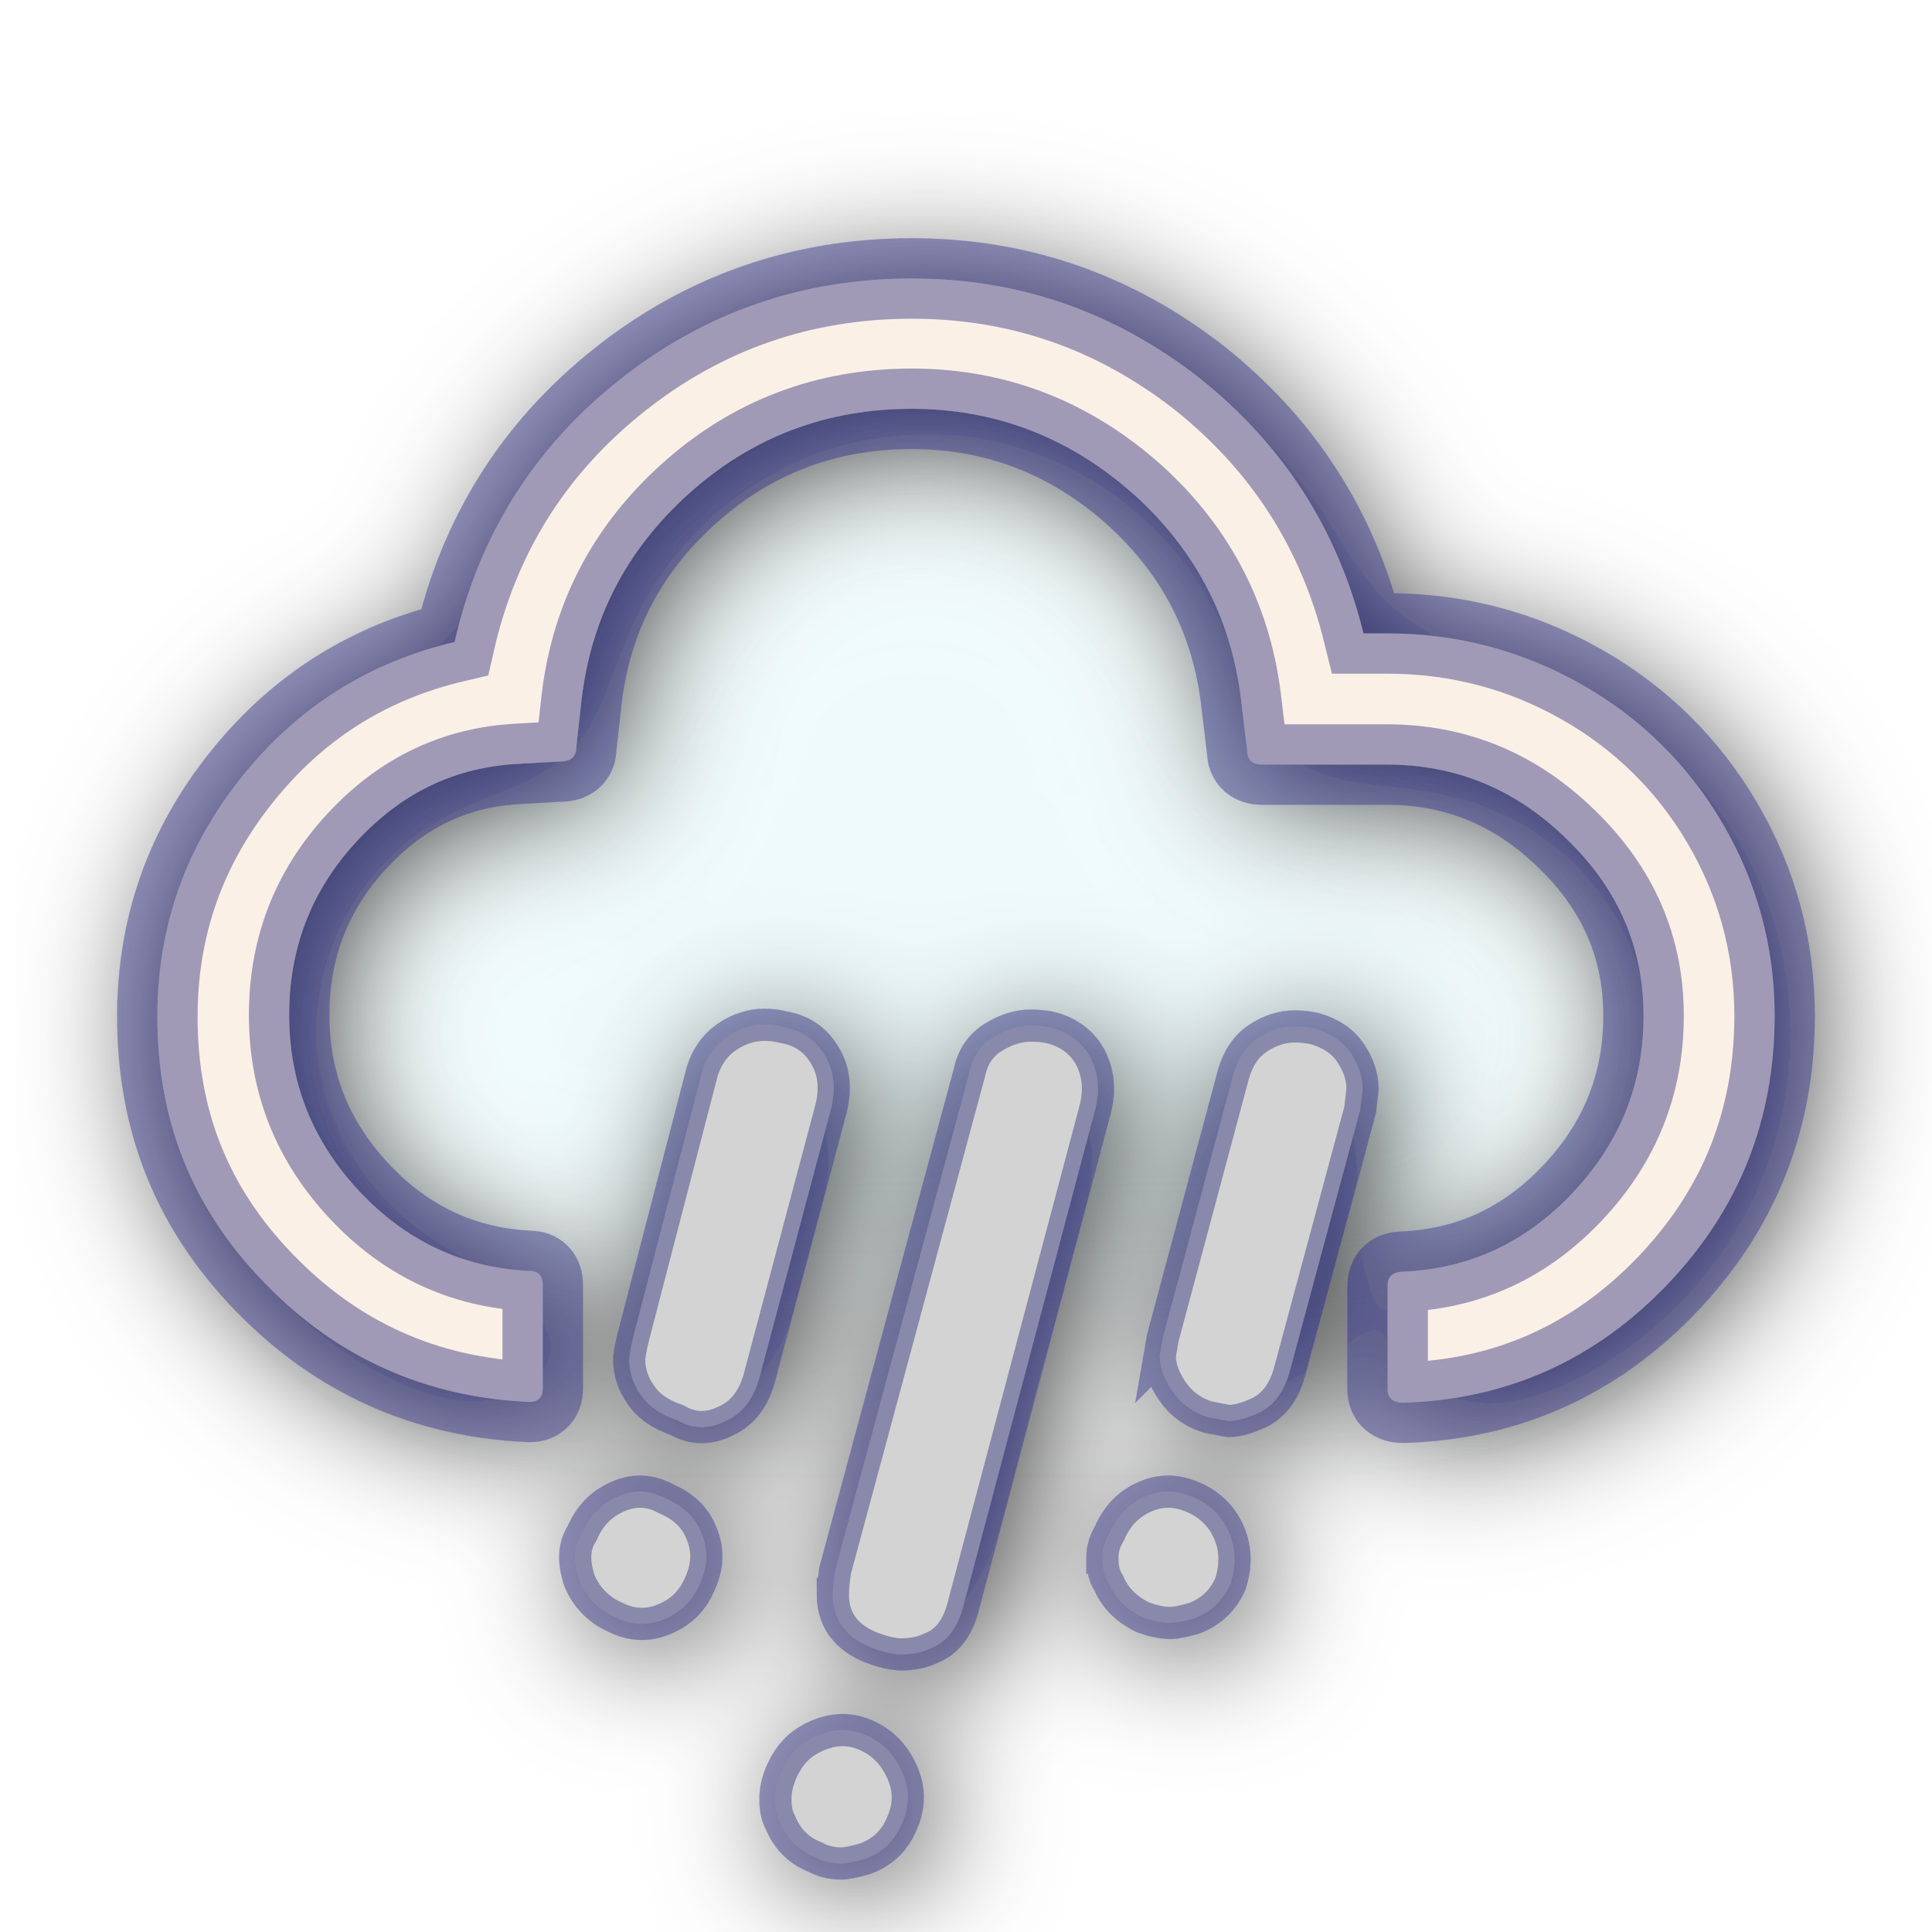
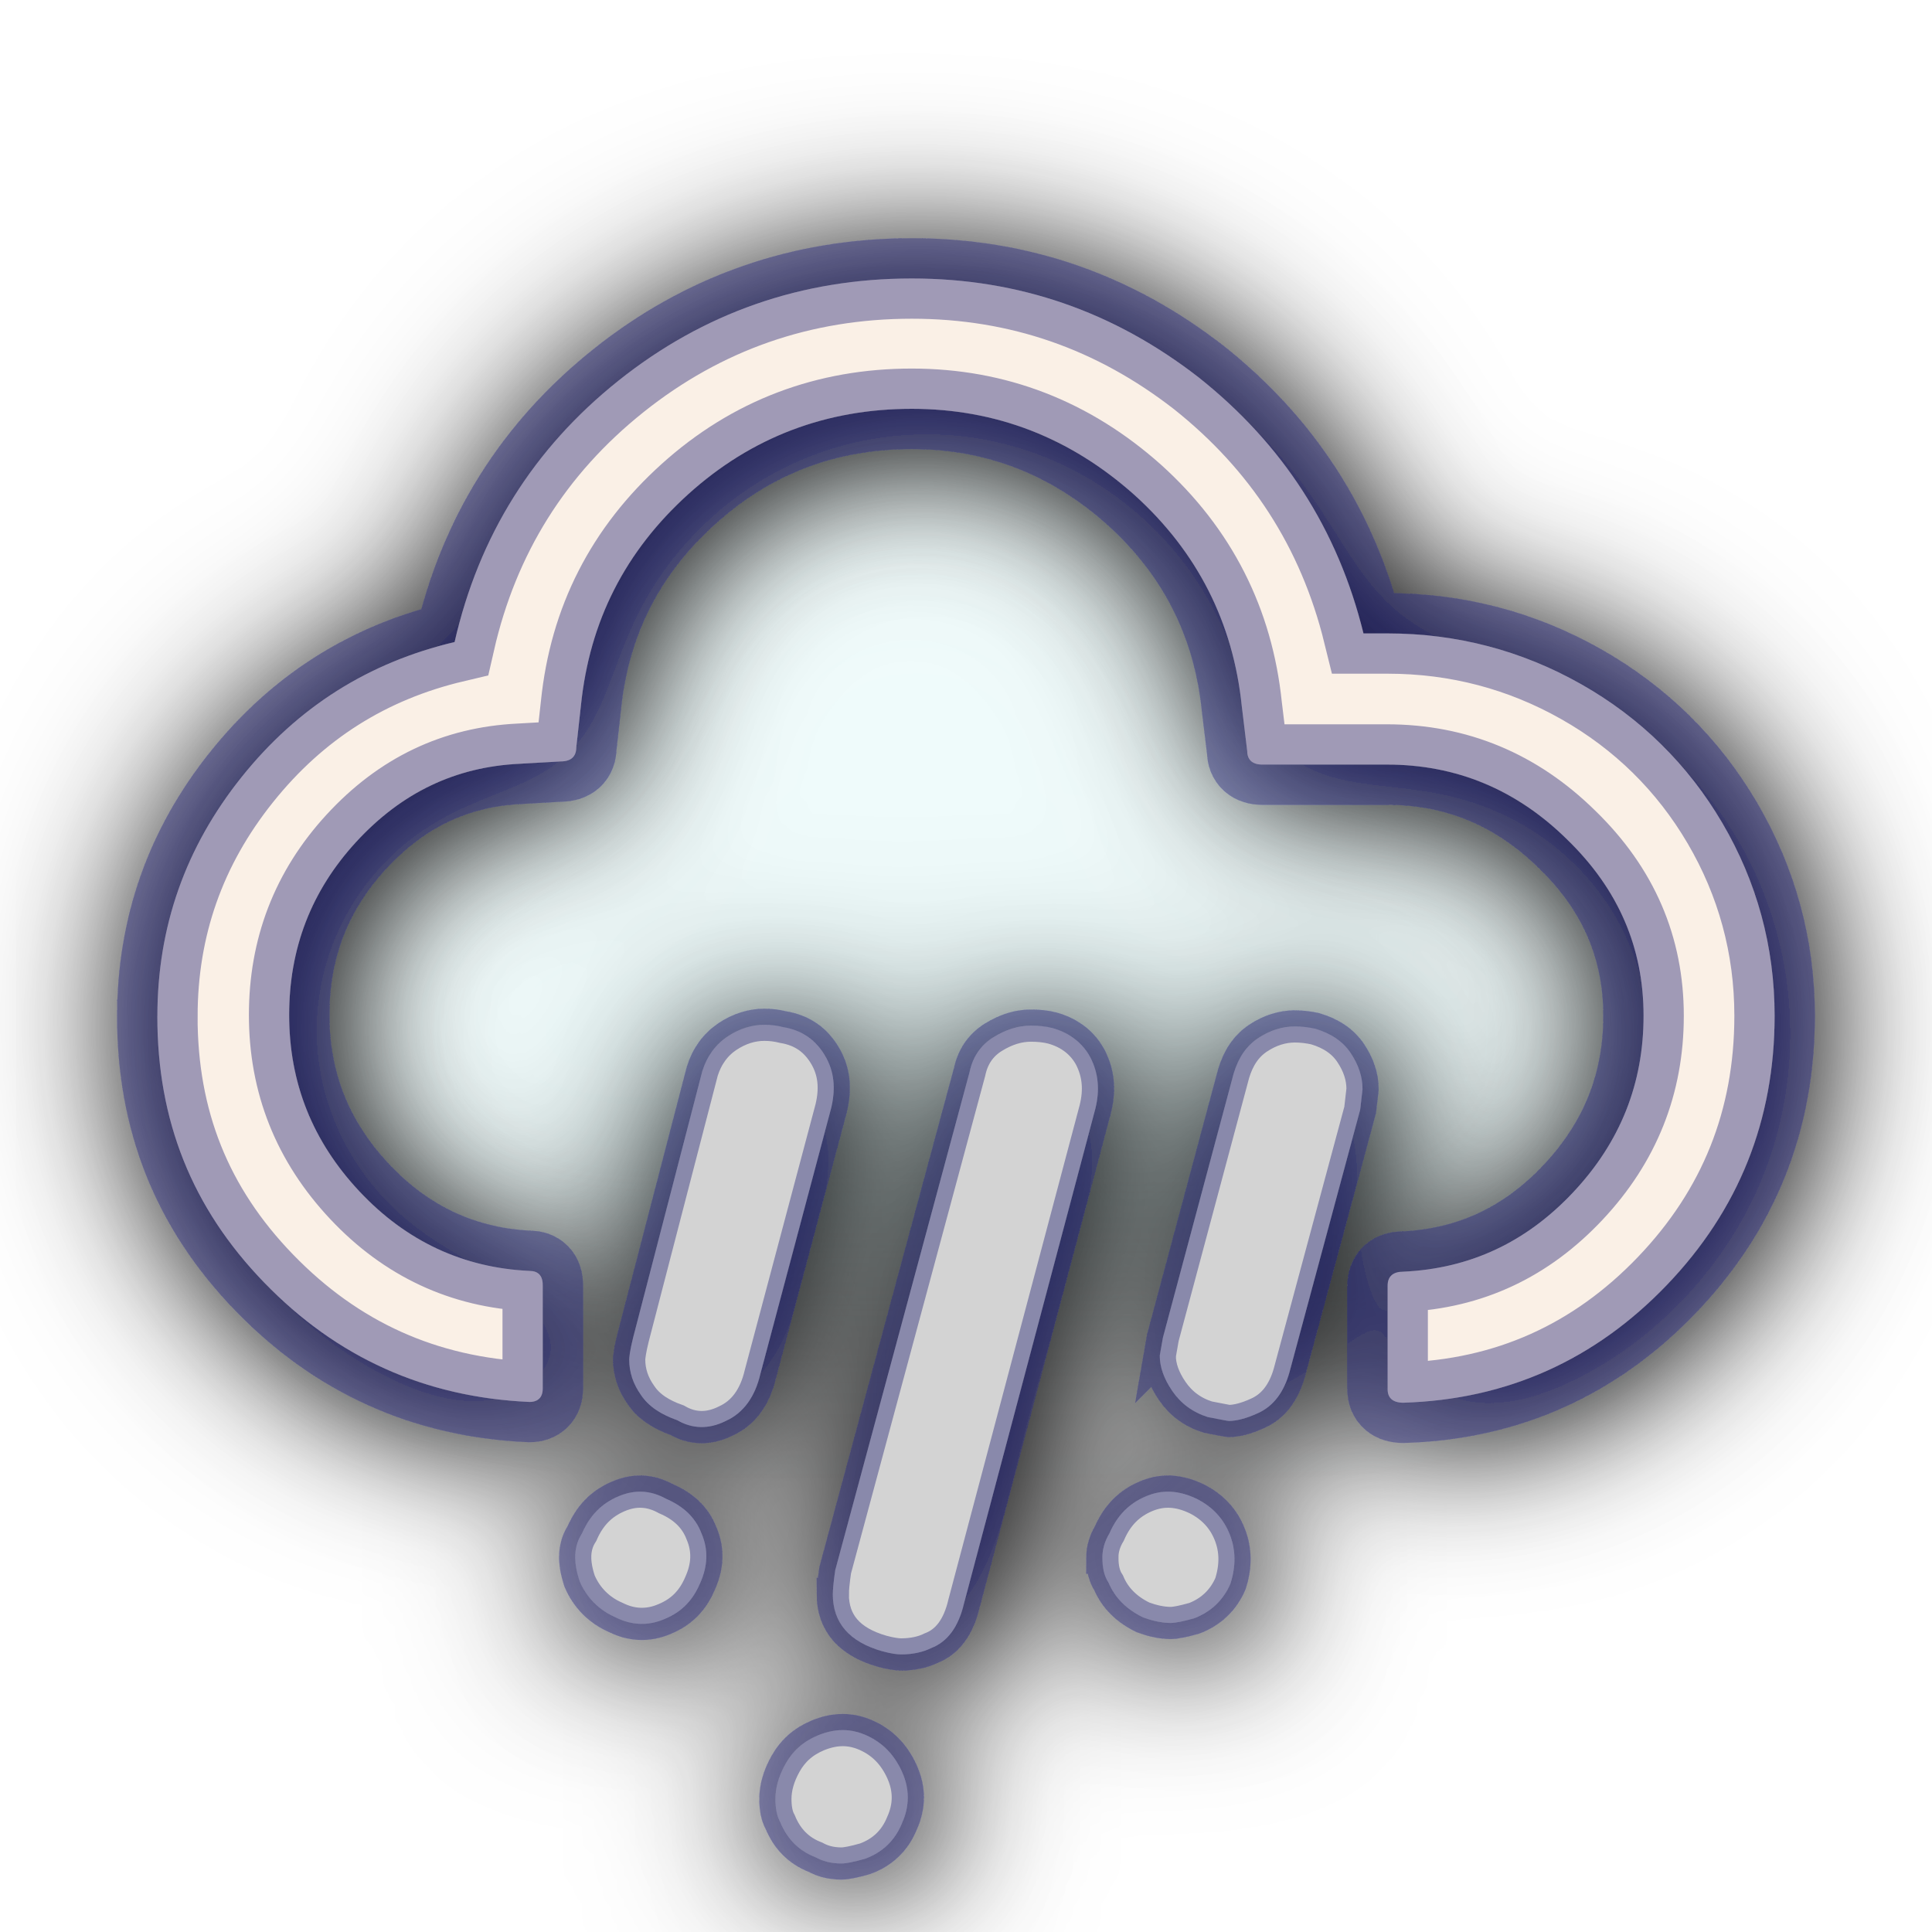
<svg xmlns="http://www.w3.org/2000/svg" width="60" height="60">
  <defs>
    <filter id="drop_shadow" filterUnits="objectBoundingBox" x="-50%" y="-50%" width="200%" height="200%">
      <feDropShadow dx="0.5" dy="0.5" stdDeviation="2" flood-color="black" flood-opacity="0.8" />
    </filter>
    <filter id="blur_shadow" filterUnits="objectBoundingBox" x="-50%" y="-50%" width="200%" height="200%">
      <feGaussianBlur in="SourceGraphic" stdDeviation="3" />
    </filter>
    <filter id="shadow">
      <feDropShadow dx="0.3" dy="0.6" stdDeviation="0.6" flood-color="black" />
    </filter>
  </defs>
  <g>
+     <g fill="black" style="filter:url(#blur_shadow)">
+       <path d="m4.887,31.569c0,-2.786 0.872,-5.258 2.617,-7.438c1.744,-2.181 3.949,-3.562 6.614,-4.192c0.751,-3.295 2.447,-6.009 5.088,-8.117s5.694,-3.174 9.11,-3.174c3.344,0 6.3,1.042 8.916,3.077c2.592,2.059 4.313,4.7 5.112,7.947l0.751,0c2.156,0 4.167,0.533 6.009,1.575s3.319,2.496 4.385,4.313c1.066,1.817 1.623,3.828 1.623,5.985c0,3.247 -1.115,6.033 -3.344,8.359s-4.967,3.562 -8.189,3.659c-0.315,0 -0.485,-0.145 -0.485,-0.412l0,-3.222c0,-0.291 0.17,-0.436 0.485,-0.436c2.084,-0.097 3.828,-0.921 5.282,-2.471s2.181,-3.368 2.181,-5.476s-0.775,-3.925 -2.374,-5.476c-1.575,-1.551 -3.44,-2.326 -5.597,-2.326l-3.877,0c-0.291,0 -0.46,-0.145 -0.46,-0.412l-0.17,-1.405c-0.267,-2.592 -1.381,-4.797 -3.344,-6.566c-1.987,-1.769 -4.288,-2.665 -6.905,-2.665c-2.641,0 -4.967,0.872 -6.929,2.641c-1.963,1.769 -3.077,3.949 -3.344,6.566l-0.145,1.308c0,0.291 -0.17,0.436 -0.485,0.436l-1.284,0.073c-1.987,0.097 -3.659,0.896 -5.064,2.423s-2.084,3.319 -2.084,5.379c0,2.108 0.727,3.925 2.181,5.476s3.222,2.374 5.282,2.471c0.267,0 0.412,0.145 0.412,0.436l0,3.222c0,0.267 -0.145,0.412 -0.412,0.412c-3.247,-0.145 -5.985,-1.381 -8.238,-3.707s-3.319,-5.04 -3.319,-8.262l0,0z" />
+       <path d="m18.002,49.109c0.22,0.513 0.61,0.903 1.123,1.123c0.488,0.244 1.001,0.269 1.513,0.049c0.537,-0.22 0.879,-0.586 1.099,-1.099c0.244,-0.537 0.269,-1.05 0.049,-1.562c-0.195,-0.513 -0.586,-0.854 -1.099,-1.074c-0.488,-0.269 -0.976,-0.293 -1.489,-0.073c-0.513,0.22 -0.879,0.586 -1.123,1.147c-0.269,0.415 -0.269,0.903 -0.073,1.489zm1.538,-6.884c0,0.391 0.122,0.757 0.366,1.099c0.244,0.366 0.635,0.61 1.123,0.781c0.464,0.269 0.976,0.293 1.513,0.024c0.537,-0.244 0.903,-0.732 1.074,-1.465l2.197,-8.251c0.146,-0.61 0.098,-1.147 -0.195,-1.636c-0.293,-0.488 -0.708,-0.781 -1.294,-0.879c-0.195,-0.049 -0.391,-0.073 -0.586,-0.073c-0.391,0 -0.781,0.122 -1.147,0.366c-0.366,0.244 -0.635,0.61 -0.781,1.074l-2.148,8.275c-0.098,0.391 -0.122,0.61 -0.122,0.684zm4.54,13.646c0,0.293 0.049,0.537 0.146,0.708c0.22,0.537 0.586,0.903 1.099,1.099c0.22,0.122 0.488,0.195 0.806,0.195c0.146,0 0.391,-0.049 0.732,-0.146c0.537,-0.195 0.928,-0.561 1.147,-1.099c0.244,-0.537 0.244,-1.074 0,-1.611c-0.244,-0.537 -0.61,-0.903 -1.099,-1.123c-0.488,-0.22 -0.976,-0.22 -1.513,0c-0.464,0.195 -0.781,0.488 -1.001,0.879c-0.22,0.391 -0.317,0.757 -0.317,1.099zm1.782,-6.371c0,0.903 0.513,1.489 1.538,1.782c0.269,0.073 0.464,0.098 0.586,0.098c0.366,0 0.684,-0.073 0.928,-0.195c0.513,-0.195 0.854,-0.659 1.025,-1.391l4.077,-15.355c0.146,-0.586 0.098,-1.099 -0.146,-1.587c-0.244,-0.464 -0.659,-0.781 -1.196,-0.928c-0.195,-0.049 -0.415,-0.073 -0.659,-0.073c-0.391,0 -0.781,0.122 -1.172,0.366c-0.391,0.244 -0.635,0.61 -0.732,1.074l-4.174,15.477c-0.049,0.342 -0.073,0.586 -0.073,0.732zm8.373,-1.123c0,0.293 0.049,0.561 0.195,0.781c0.195,0.464 0.561,0.83 1.074,1.074c0.269,0.098 0.561,0.171 0.854,0.171c0.146,0 0.391,-0.049 0.732,-0.146c0.513,-0.195 0.903,-0.561 1.123,-1.074c0.171,-0.537 0.171,-1.05 -0.024,-1.538c-0.195,-0.488 -0.537,-0.854 -1.025,-1.099c-0.561,-0.269 -1.074,-0.293 -1.587,-0.073c-0.513,0.22 -0.879,0.586 -1.123,1.147c-0.146,0.244 -0.22,0.488 -0.22,0.757zm1.782,-6.274c0,0.342 0.122,0.708 0.391,1.099c0.269,0.391 0.635,0.659 1.099,0.806c0.391,0.073 0.61,0.122 0.659,0.122c0.22,0 0.537,-0.073 0.903,-0.244c0.488,-0.22 0.806,-0.659 0.976,-1.269l2.197,-8.153c0.049,-0.415 0.073,-0.635 0.073,-0.635c0,-0.391 -0.122,-0.757 -0.366,-1.123c-0.244,-0.366 -0.61,-0.61 -1.099,-0.757c-0.22,-0.049 -0.439,-0.073 -0.635,-0.073c-0.391,0 -0.781,0.122 -1.147,0.366s-0.61,0.61 -0.757,1.099l-2.197,8.202l-0.098,0.561z" />
+     </g>
    <path style="filter:url(#blur_shadow)" d="m10.066,32.181c0,2.046 0.754,3.822 2.207,5.276s3.257,2.207 5.357,2.207l24.98,0c2.073,0 3.876,-0.727 5.357,-2.207c1.48,-1.48 2.234,-3.23 2.234,-5.276c0,-2.046 -0.727,-3.822 -2.234,-5.276c-1.48,-1.454 -3.257,-2.207 -5.357,-2.207l-3.742,0c-0.269,0 -0.404,-0.135 -0.404,-0.404l-0.188,-1.319c-0.269,-2.53 -1.346,-4.657 -3.203,-6.326s-4.065,-2.503 -6.595,-2.503c-2.53,0 -4.738,0.834 -6.622,2.53c-1.884,1.669 -2.934,3.795 -3.176,6.299l-0.188,1.131c0,0.269 -0.135,0.404 -0.431,0.404l-1.211,0.188c-1.938,0.162 -3.553,0.969 -4.872,2.396c-1.238,1.427 -1.911,3.123 -1.911,5.088l-0,-0z" fill-opacity="0.2" fill="paleturquoise" />
    <g style="filter:url(#drop_shadow)" stroke="midnightblue" stroke-opacity="0.4">
      <path stroke-width="2.5" stroke="midnightblue" stroke-opacity="0.4" fill="linen" d="m4.887,31.569c0,-2.786 0.872,-5.258 2.617,-7.438c1.744,-2.181 3.949,-3.562 6.614,-4.192c0.751,-3.295 2.447,-6.009 5.088,-8.117s5.694,-3.174 9.11,-3.174c3.344,0 6.3,1.042 8.916,3.077c2.592,2.059 4.313,4.7 5.112,7.947l0.751,0c2.156,0 4.167,0.533 6.009,1.575s3.319,2.496 4.385,4.313c1.066,1.817 1.623,3.828 1.623,5.985c0,3.247 -1.115,6.033 -3.344,8.359s-4.967,3.562 -8.189,3.659c-0.315,0 -0.485,-0.145 -0.485,-0.412l0,-3.222c0,-0.291 0.17,-0.436 0.485,-0.436c2.084,-0.097 3.828,-0.921 5.282,-2.471s2.181,-3.368 2.181,-5.476s-0.775,-3.925 -2.374,-5.476c-1.575,-1.551 -3.44,-2.326 -5.597,-2.326l-3.877,0c-0.291,0 -0.46,-0.145 -0.46,-0.412l-0.17,-1.405c-0.267,-2.592 -1.381,-4.797 -3.344,-6.566c-1.987,-1.769 -4.288,-2.665 -6.905,-2.665c-2.641,0 -4.967,0.872 -6.929,2.641c-1.963,1.769 -3.077,3.949 -3.344,6.566l-0.145,1.308c0,0.291 -0.17,0.436 -0.485,0.436l-1.284,0.073c-1.987,0.097 -3.659,0.896 -5.064,2.423s-2.084,3.319 -2.084,5.379c0,2.108 0.727,3.925 2.181,5.476s3.222,2.374 5.282,2.471c0.267,0 0.412,0.145 0.412,0.436l0,3.222c0,0.267 -0.145,0.412 -0.412,0.412c-3.247,-0.145 -5.985,-1.381 -8.238,-3.707s-3.319,-5.04 -3.319,-8.262l0,0z" />
      <path fill="lightgrey" stroke-width="1" d="m18.002,49.109c0.22,0.513 0.61,0.903 1.123,1.123c0.488,0.244 1.001,0.269 1.513,0.049c0.537,-0.22 0.879,-0.586 1.099,-1.099c0.244,-0.537 0.269,-1.05 0.049,-1.562c-0.195,-0.513 -0.586,-0.854 -1.099,-1.074c-0.488,-0.269 -0.976,-0.293 -1.489,-0.073c-0.513,0.22 -0.879,0.586 -1.123,1.147c-0.269,0.415 -0.269,0.903 -0.073,1.489zm1.538,-6.884c0,0.391 0.122,0.757 0.366,1.099c0.244,0.366 0.635,0.61 1.123,0.781c0.464,0.269 0.976,0.293 1.513,0.024c0.537,-0.244 0.903,-0.732 1.074,-1.465l2.197,-8.251c0.146,-0.61 0.098,-1.147 -0.195,-1.636c-0.293,-0.488 -0.708,-0.781 -1.294,-0.879c-0.195,-0.049 -0.391,-0.073 -0.586,-0.073c-0.391,0 -0.781,0.122 -1.147,0.366c-0.366,0.244 -0.635,0.61 -0.781,1.074l-2.148,8.275c-0.098,0.391 -0.122,0.61 -0.122,0.684zm4.54,13.646c0,0.293 0.049,0.537 0.146,0.708c0.22,0.537 0.586,0.903 1.099,1.099c0.22,0.122 0.488,0.195 0.806,0.195c0.146,0 0.391,-0.049 0.732,-0.146c0.537,-0.195 0.928,-0.561 1.147,-1.099c0.244,-0.537 0.244,-1.074 0,-1.611c-0.244,-0.537 -0.61,-0.903 -1.099,-1.123c-0.488,-0.22 -0.976,-0.22 -1.513,0c-0.464,0.195 -0.781,0.488 -1.001,0.879c-0.22,0.391 -0.317,0.757 -0.317,1.099zm1.782,-6.371c0,0.903 0.513,1.489 1.538,1.782c0.269,0.073 0.464,0.098 0.586,0.098c0.366,0 0.684,-0.073 0.928,-0.195c0.513,-0.195 0.854,-0.659 1.025,-1.391l4.077,-15.355c0.146,-0.586 0.098,-1.099 -0.146,-1.587c-0.244,-0.464 -0.659,-0.781 -1.196,-0.928c-0.195,-0.049 -0.415,-0.073 -0.659,-0.073c-0.391,0 -0.781,0.122 -1.172,0.366c-0.391,0.244 -0.635,0.61 -0.732,1.074l-4.174,15.477c-0.049,0.342 -0.073,0.586 -0.073,0.732zm8.373,-1.123c0,0.293 0.049,0.561 0.195,0.781c0.195,0.464 0.561,0.83 1.074,1.074c0.269,0.098 0.561,0.171 0.854,0.171c0.146,0 0.391,-0.049 0.732,-0.146c0.513,-0.195 0.903,-0.561 1.123,-1.074c0.171,-0.537 0.171,-1.05 -0.024,-1.538c-0.195,-0.488 -0.537,-0.854 -1.025,-1.099c-0.561,-0.269 -1.074,-0.293 -1.587,-0.073c-0.513,0.22 -0.879,0.586 -1.123,1.147c-0.146,0.244 -0.22,0.488 -0.22,0.757zm1.782,-6.274c0,0.342 0.122,0.708 0.391,1.099c0.269,0.391 0.635,0.659 1.099,0.806c0.391,0.073 0.61,0.122 0.659,0.122c0.22,0 0.537,-0.073 0.903,-0.244c0.488,-0.22 0.806,-0.659 0.976,-1.269l2.197,-8.153c0.049,-0.415 0.073,-0.635 0.073,-0.635c0,-0.391 -0.122,-0.757 -0.366,-1.123c-0.244,-0.366 -0.61,-0.61 -1.099,-0.757c-0.22,-0.049 -0.439,-0.073 -0.635,-0.073c-0.391,0 -0.781,0.122 -1.147,0.366s-0.61,0.61 -0.757,1.099l-2.197,8.202l-0.098,0.561z" />
    </g>
  </g>
</svg>
